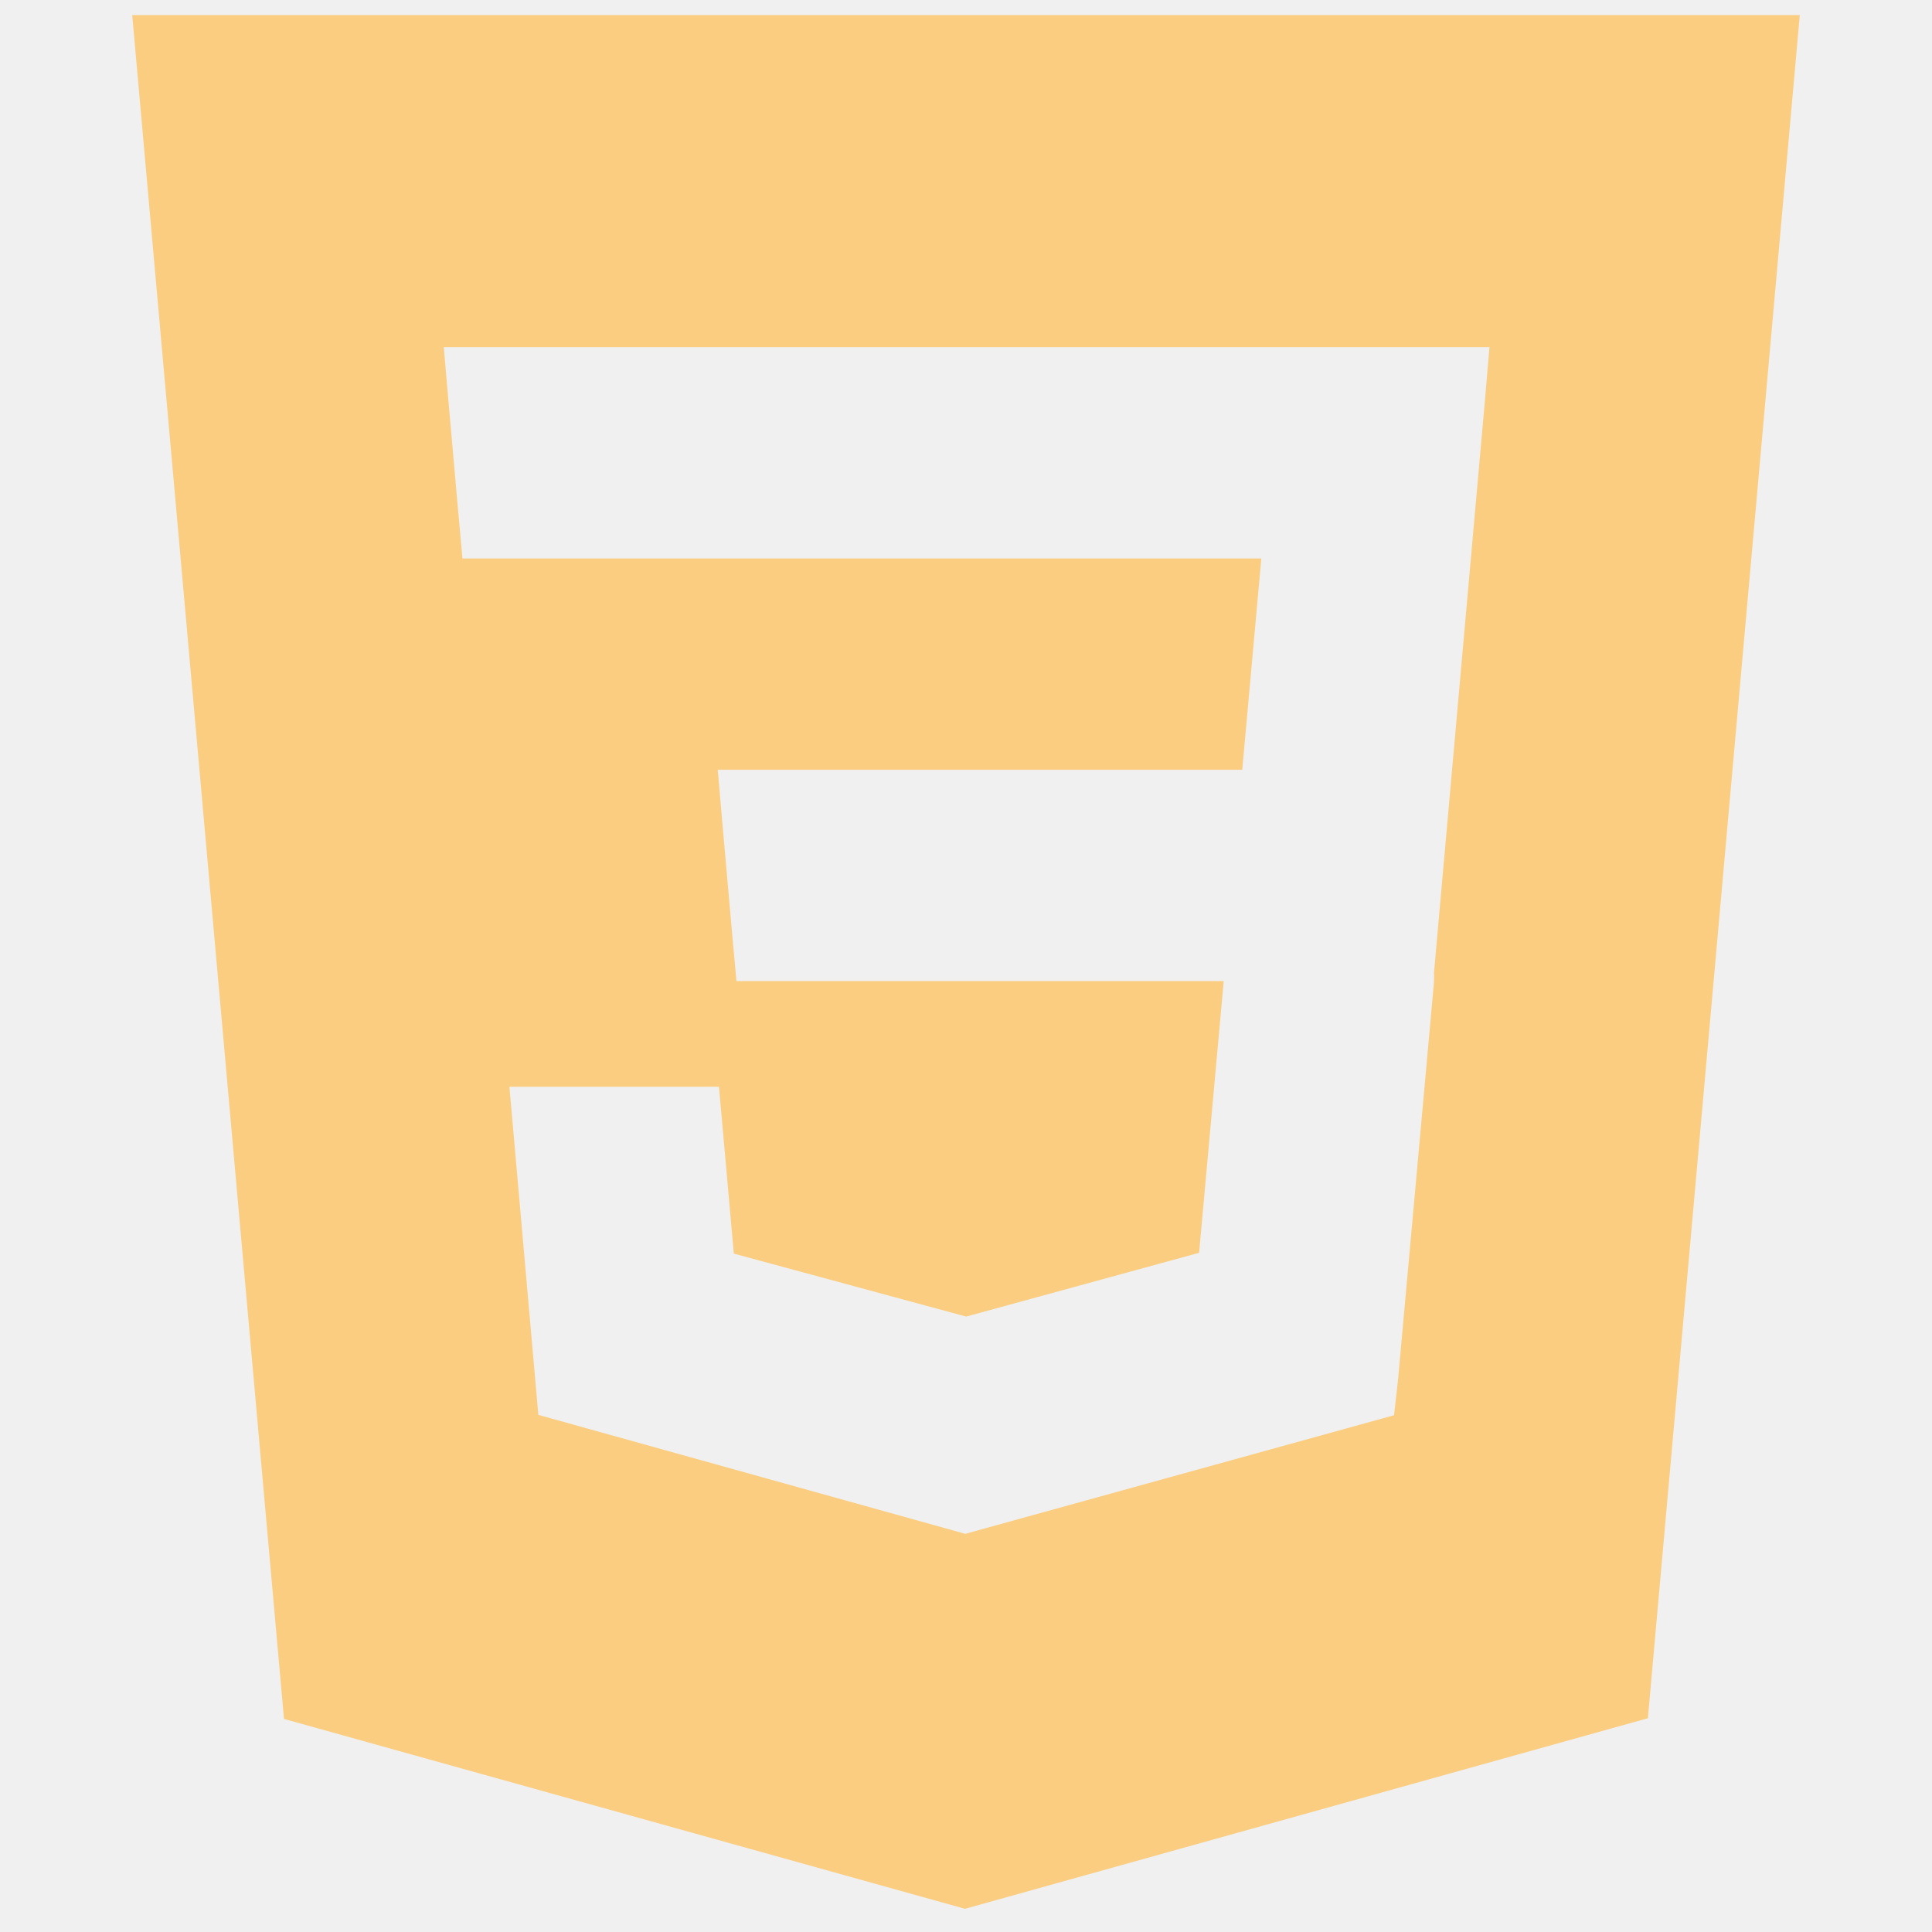
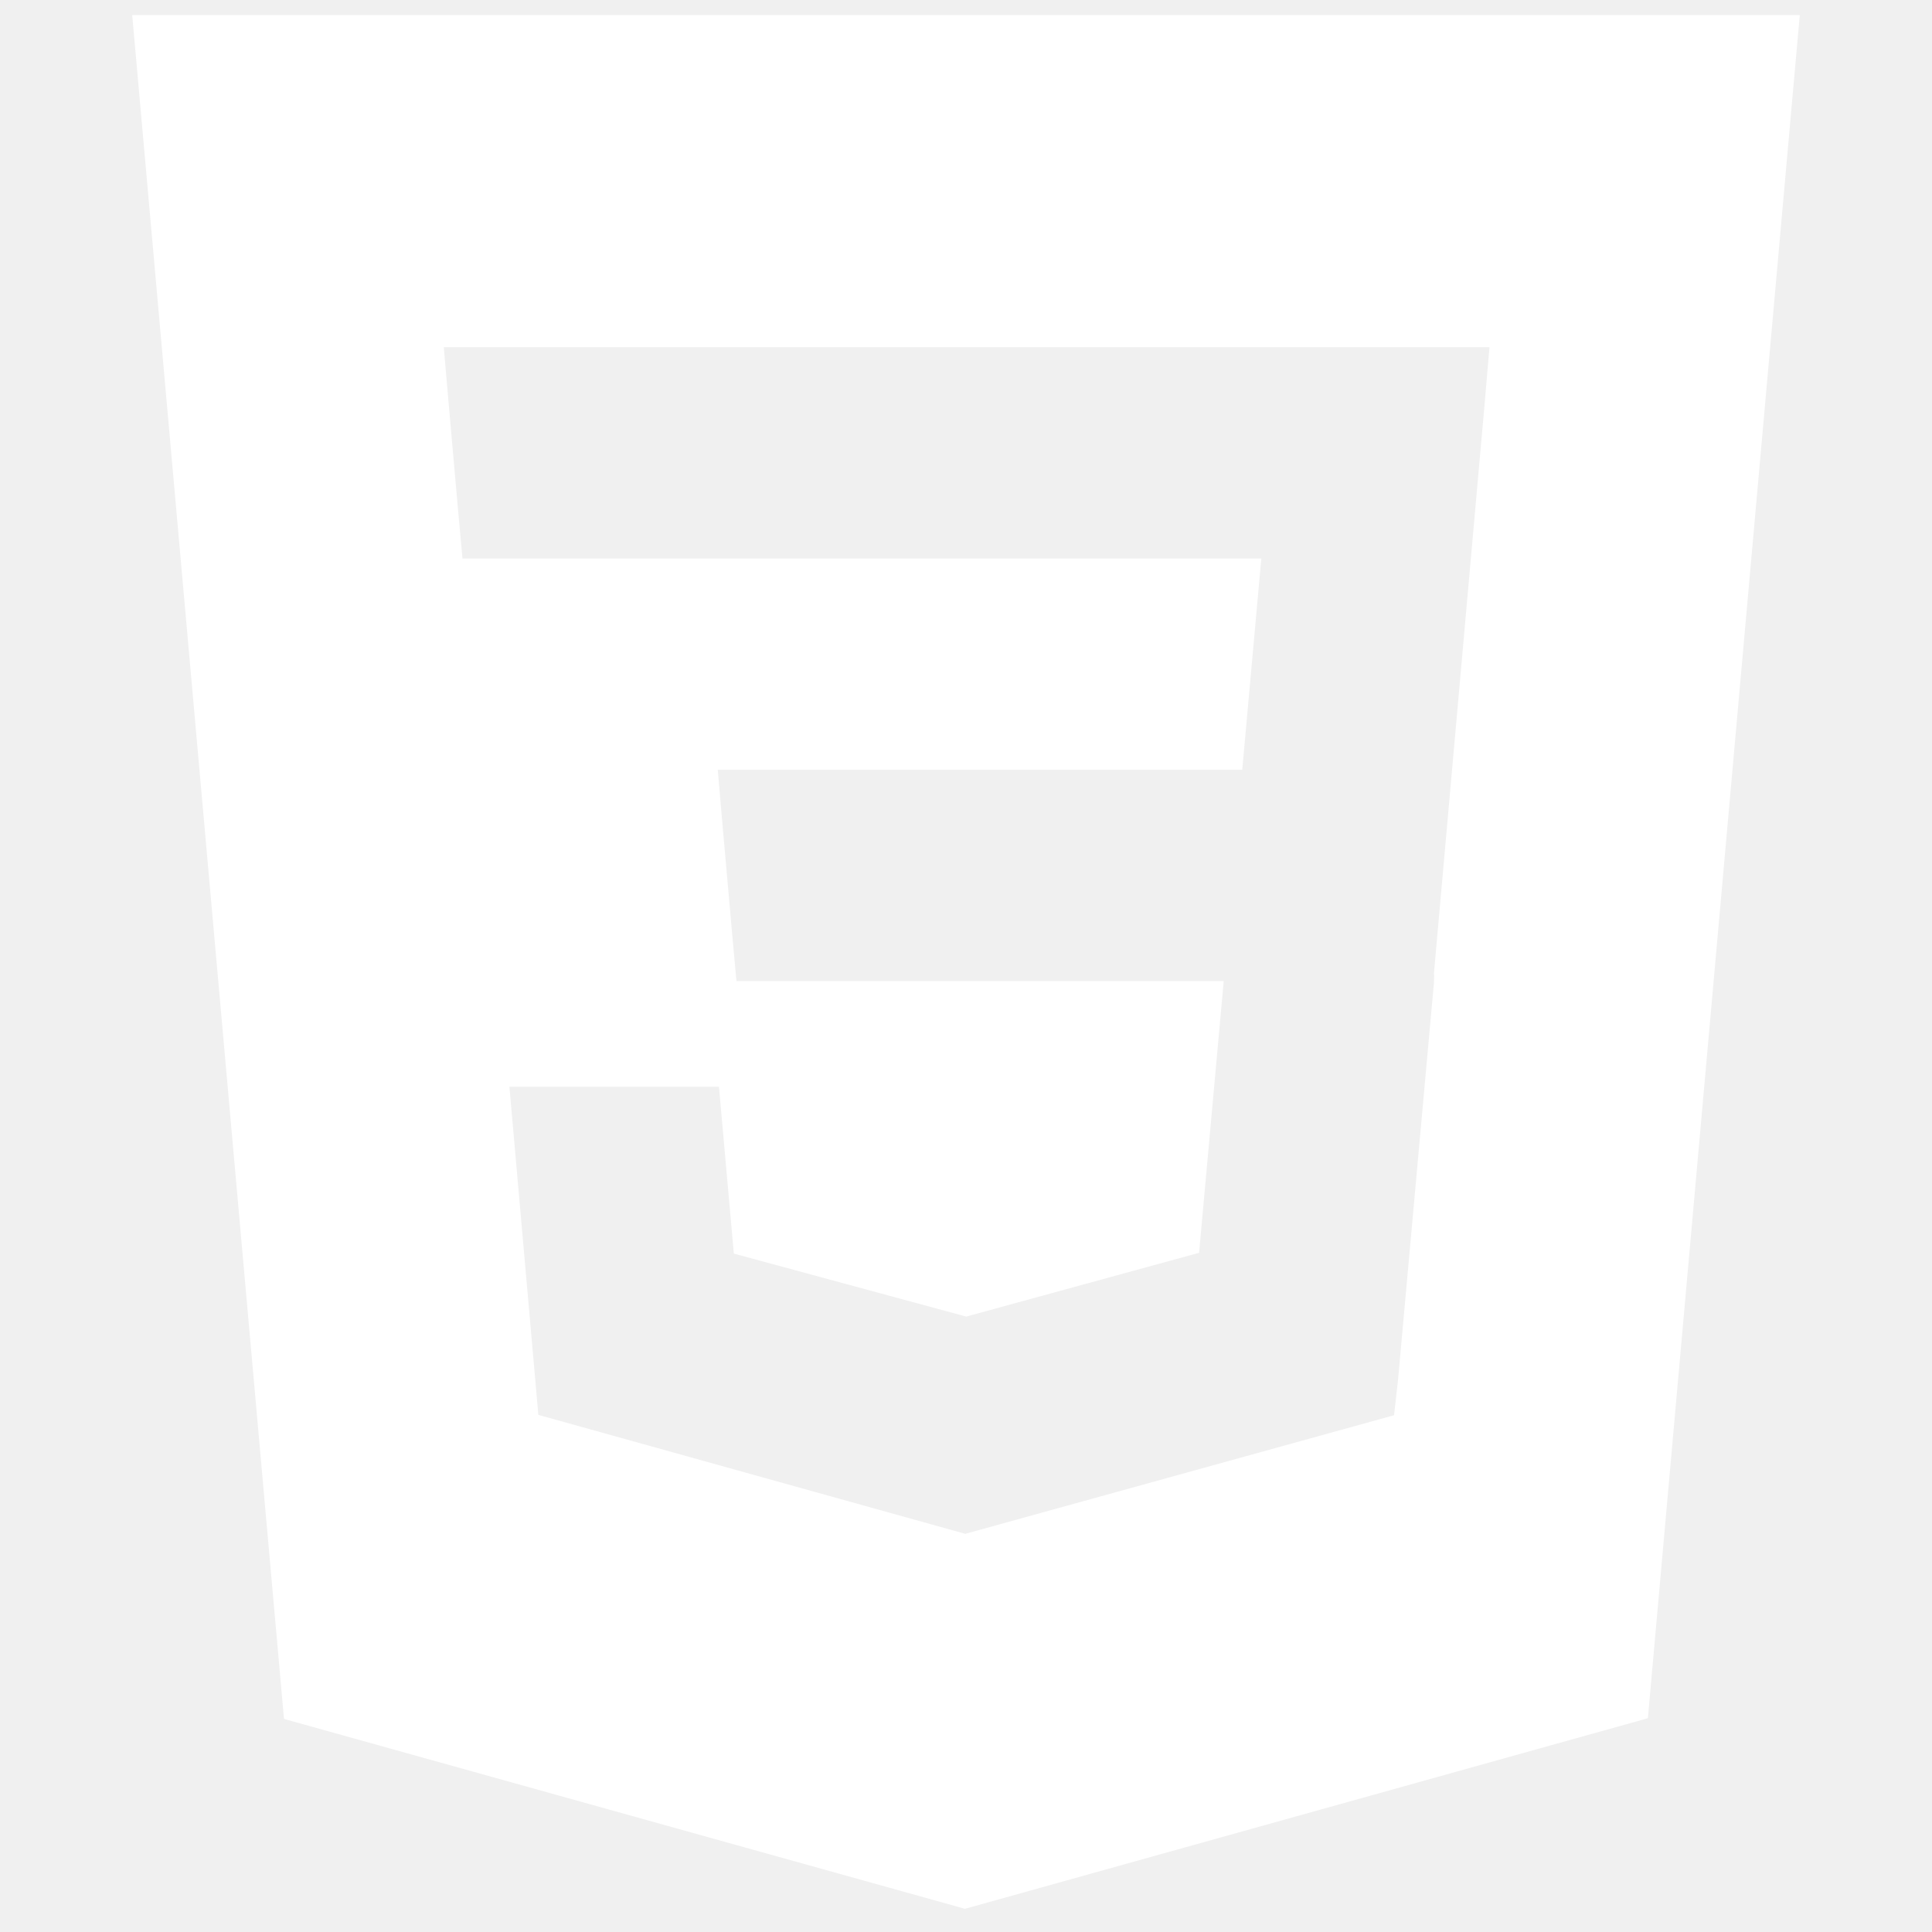
<svg xmlns="http://www.w3.org/2000/svg" viewBox="0 0 128 128">
-   <path fill="#facd80" d="M8.76 1l10.055 112.883 45.118 12.58 45.244-12.626L119.24 1H8.76zm89.591 25.862l-3.347 37.605.01.203-.014.467v-.004l-2.378 26.294-.262 2.336L64 101.607v.001l-.022.019-28.311-7.888L33.75 72h13.883l.985 11.054 15.386 4.17-.004.008v-.002l15.443-4.229L81.075 65H48.792l-.277-3.043-.631-7.129L47.553 51h34.749l1.264-14H30.64l-.277-3.041-.63-7.131L29.401 23h69.281l-.331 3.862z" />
+   <path fill="#fff" d="M8.76 1l10.055 112.883 45.118 12.58 45.244-12.626L119.24 1H8.76zm89.591 25.862l-3.347 37.605.01.203-.014.467v-.004l-2.378 26.294-.262 2.336L64 101.607v.001l-.022.019-28.311-7.888L33.75 72h13.883l.985 11.054 15.386 4.17-.004.008v-.002l15.443-4.229L81.075 65H48.792l-.277-3.043-.631-7.129L47.553 51h34.749l1.264-14H30.64l-.277-3.041-.63-7.131L29.401 23h69.281l-.331 3.862z" />
</svg>
